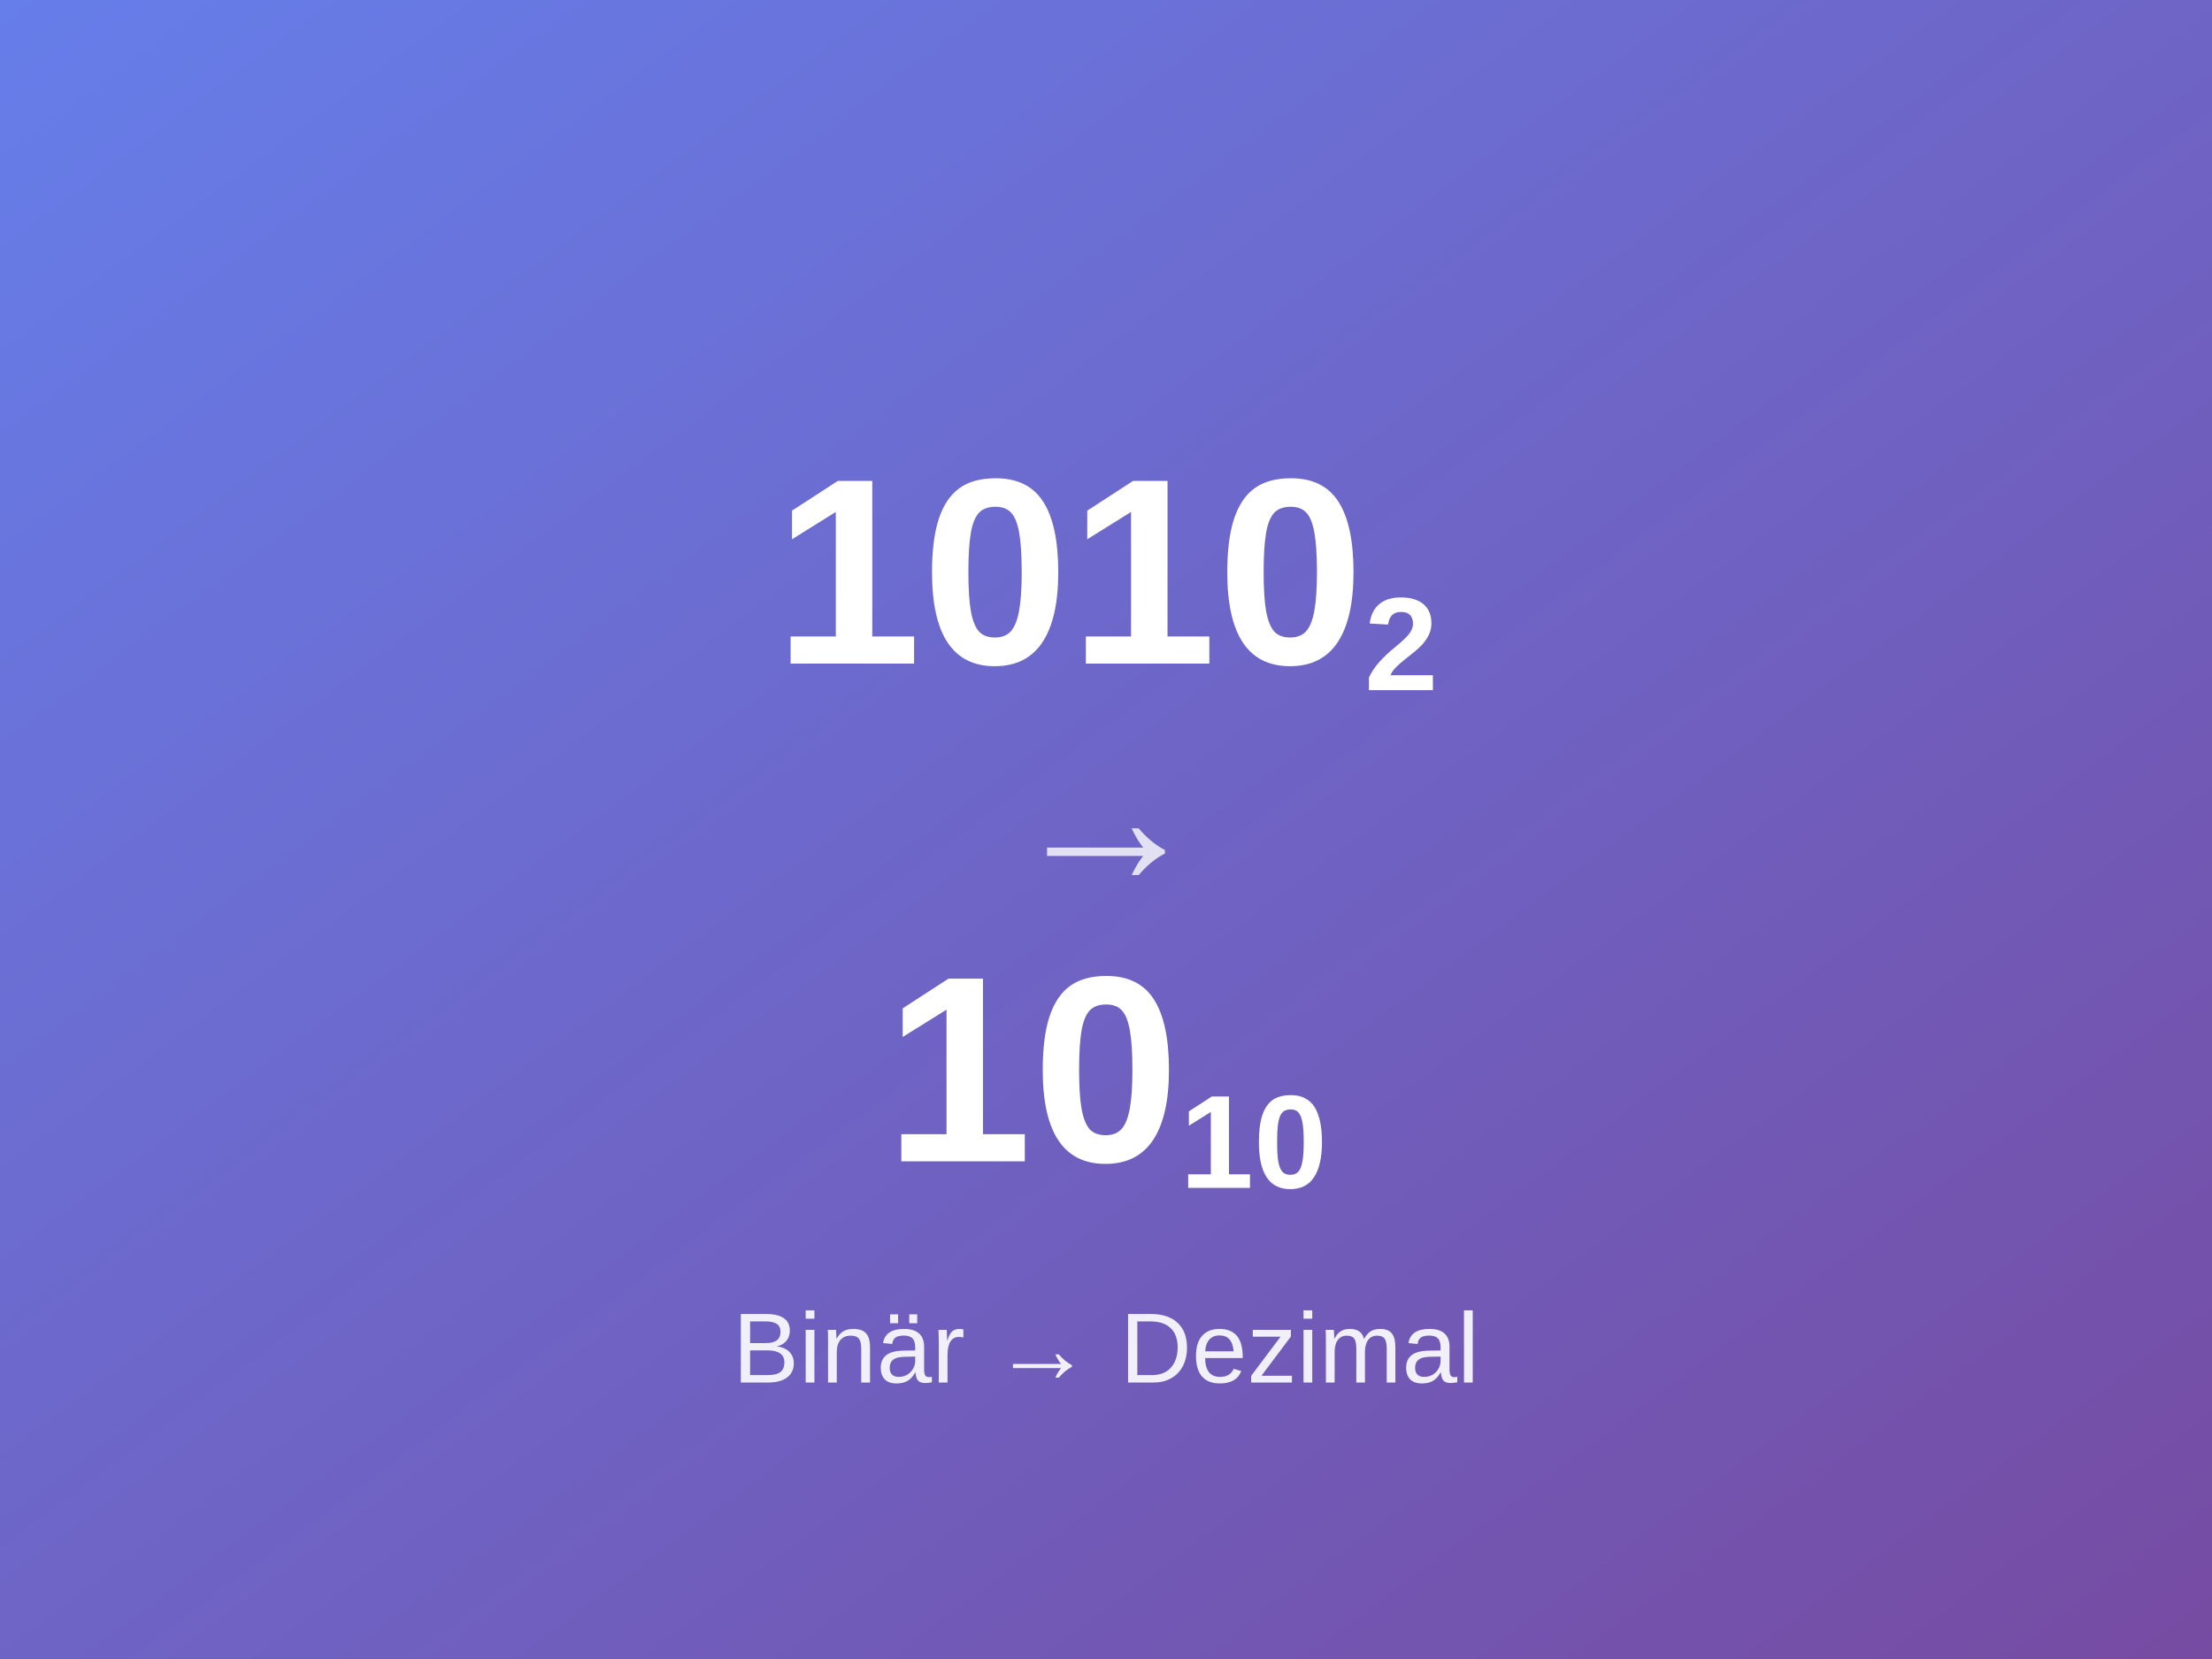
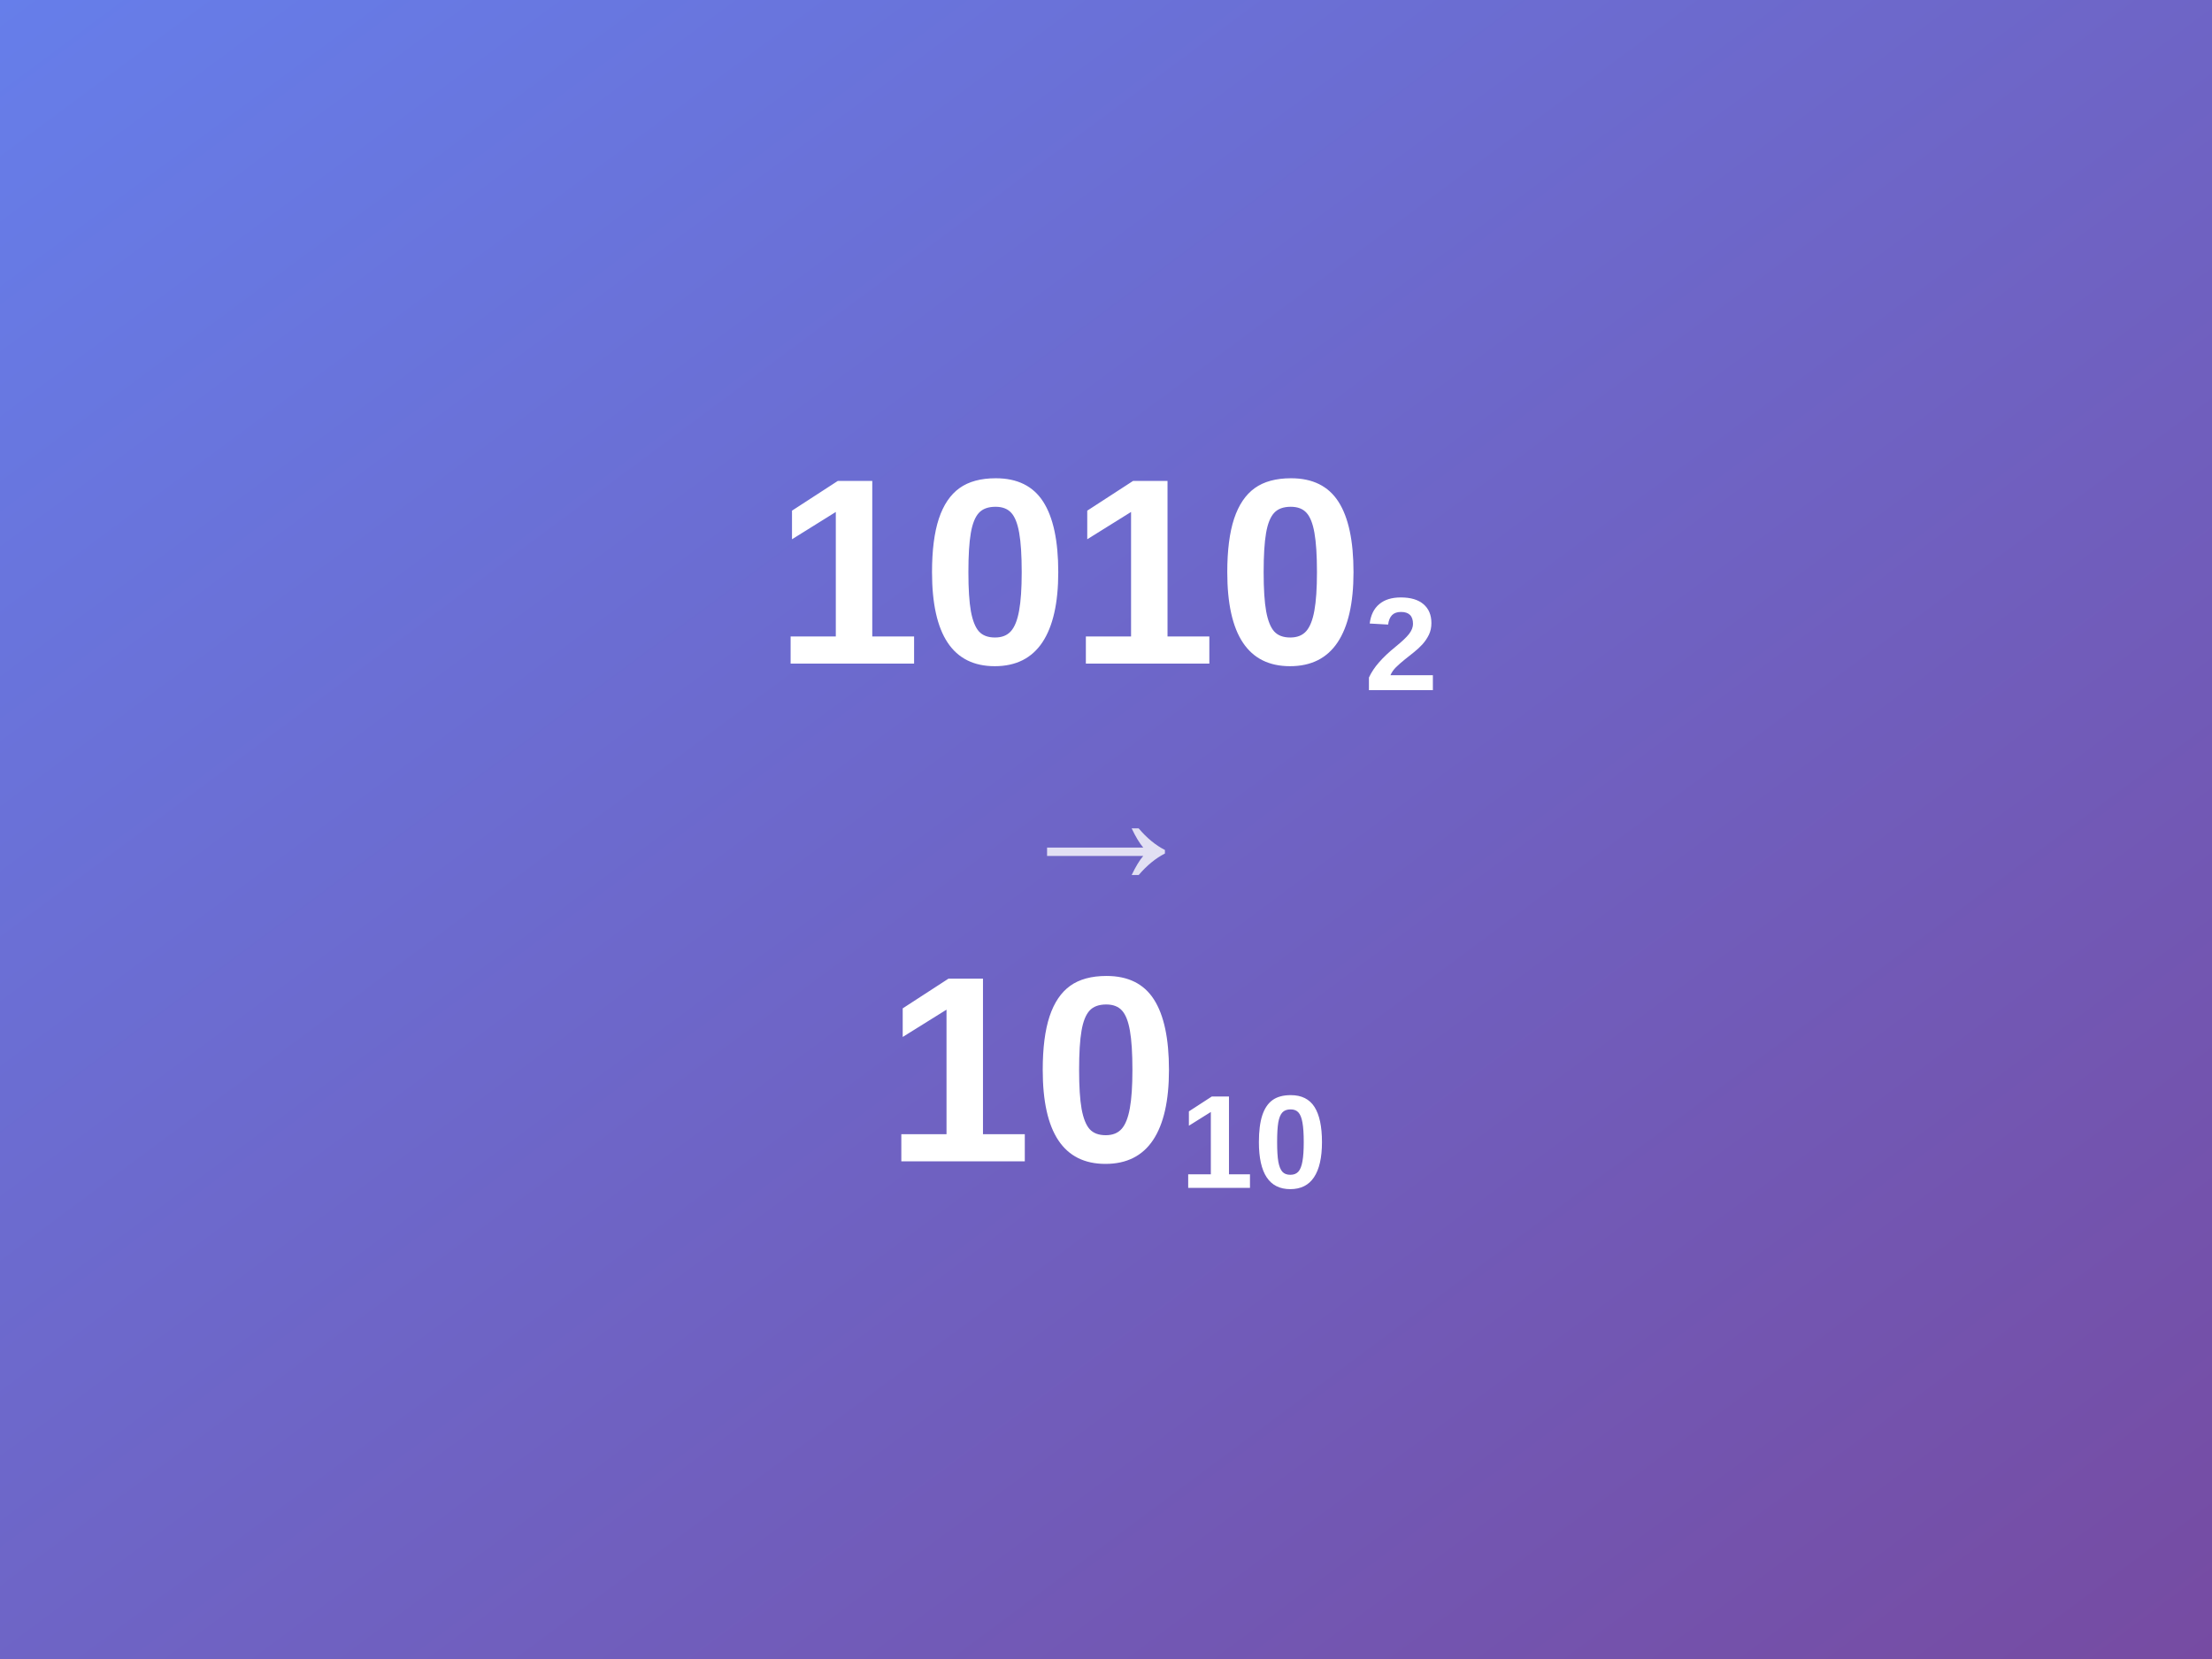
<svg xmlns="http://www.w3.org/2000/svg" width="400" height="300" viewBox="0 0 400 300">
  <defs>
    <linearGradient id="grad1" x1="0%" y1="0%" x2="100%" y2="100%">
      <stop offset="0%" style="stop-color:#667eea;stop-opacity:1" />
      <stop offset="100%" style="stop-color:#764ba2;stop-opacity:1" />
    </linearGradient>
  </defs>
  <rect width="400" height="300" fill="url(#grad1)" />
  <text x="200" y="120" font-family="Arial, sans-serif" font-size="48" font-weight="bold" fill="white" text-anchor="middle">1010<tspan font-size="24" baseline-shift="sub">2</tspan>
  </text>
  <text x="200" y="160" font-family="Arial, sans-serif" font-size="36" fill="white" text-anchor="middle" opacity="0.8">→</text>
  <text x="200" y="210" font-family="Arial, sans-serif" font-size="48" font-weight="bold" fill="white" text-anchor="middle">10<tspan font-size="24" baseline-shift="sub">10</tspan>
  </text>
-   <text x="200" y="250" font-family="Arial, sans-serif" font-size="18" fill="white" text-anchor="middle" opacity="0.9">Binär → Dezimal</text>
</svg>
